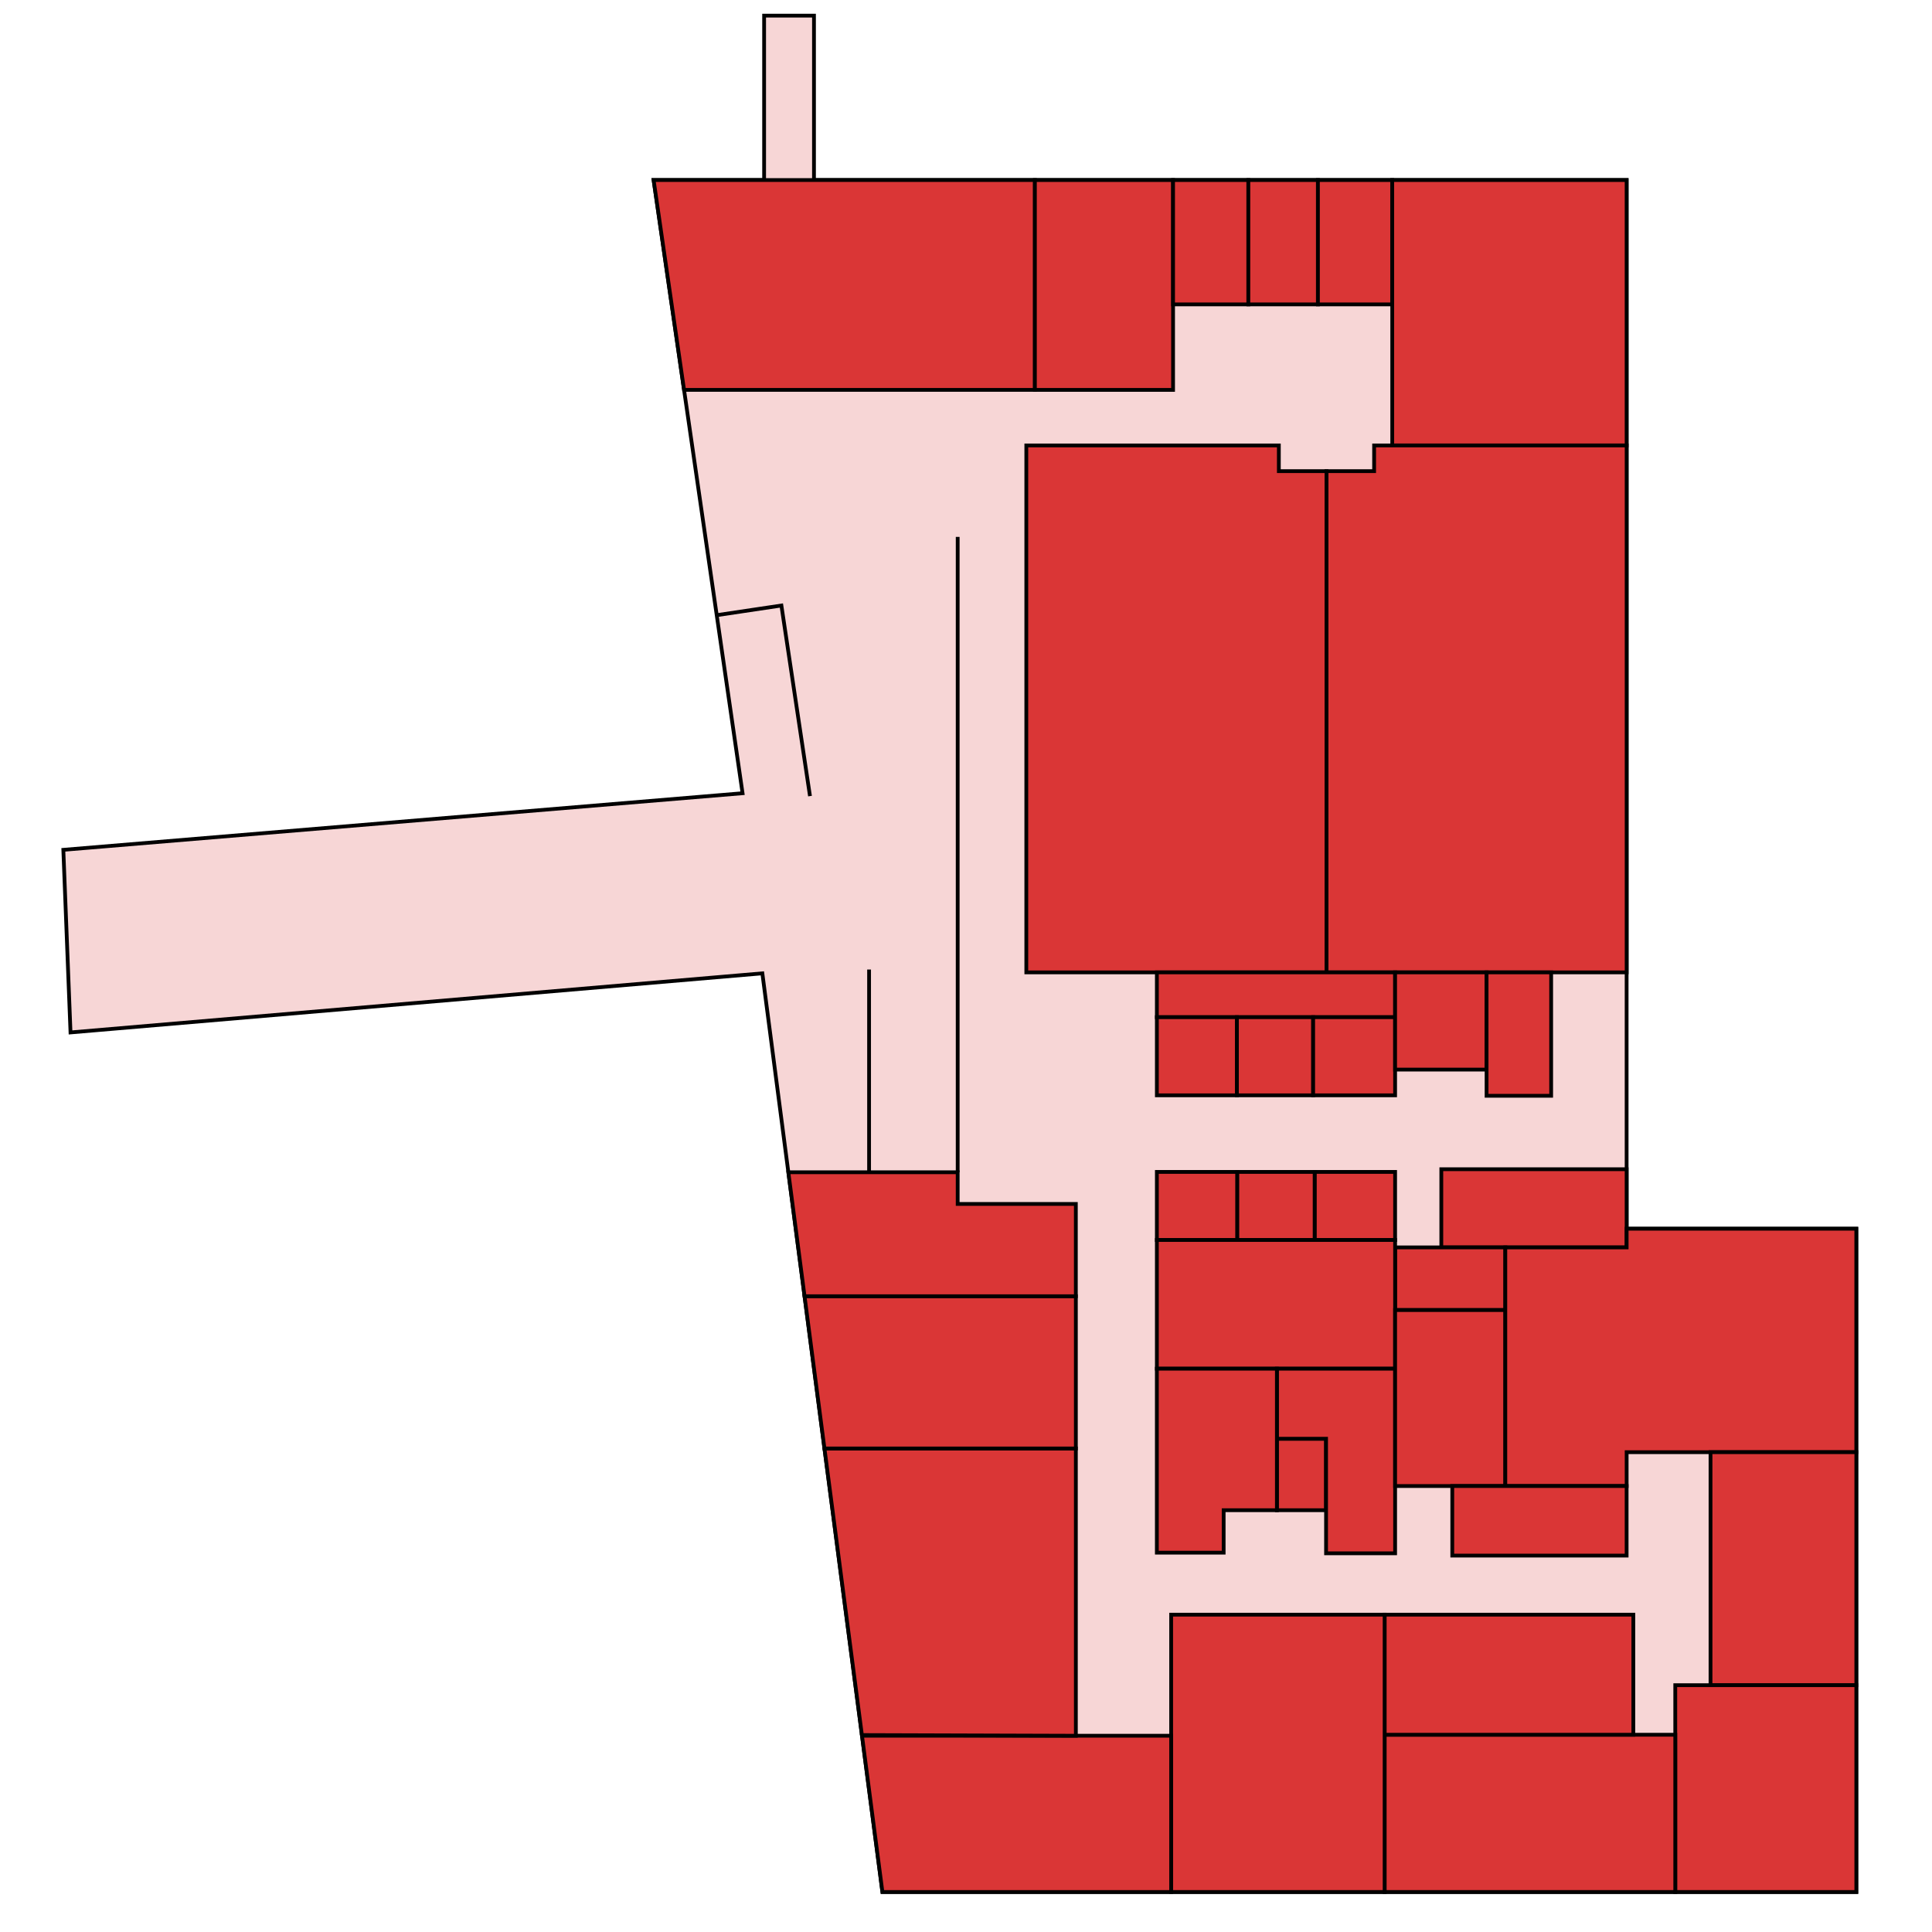
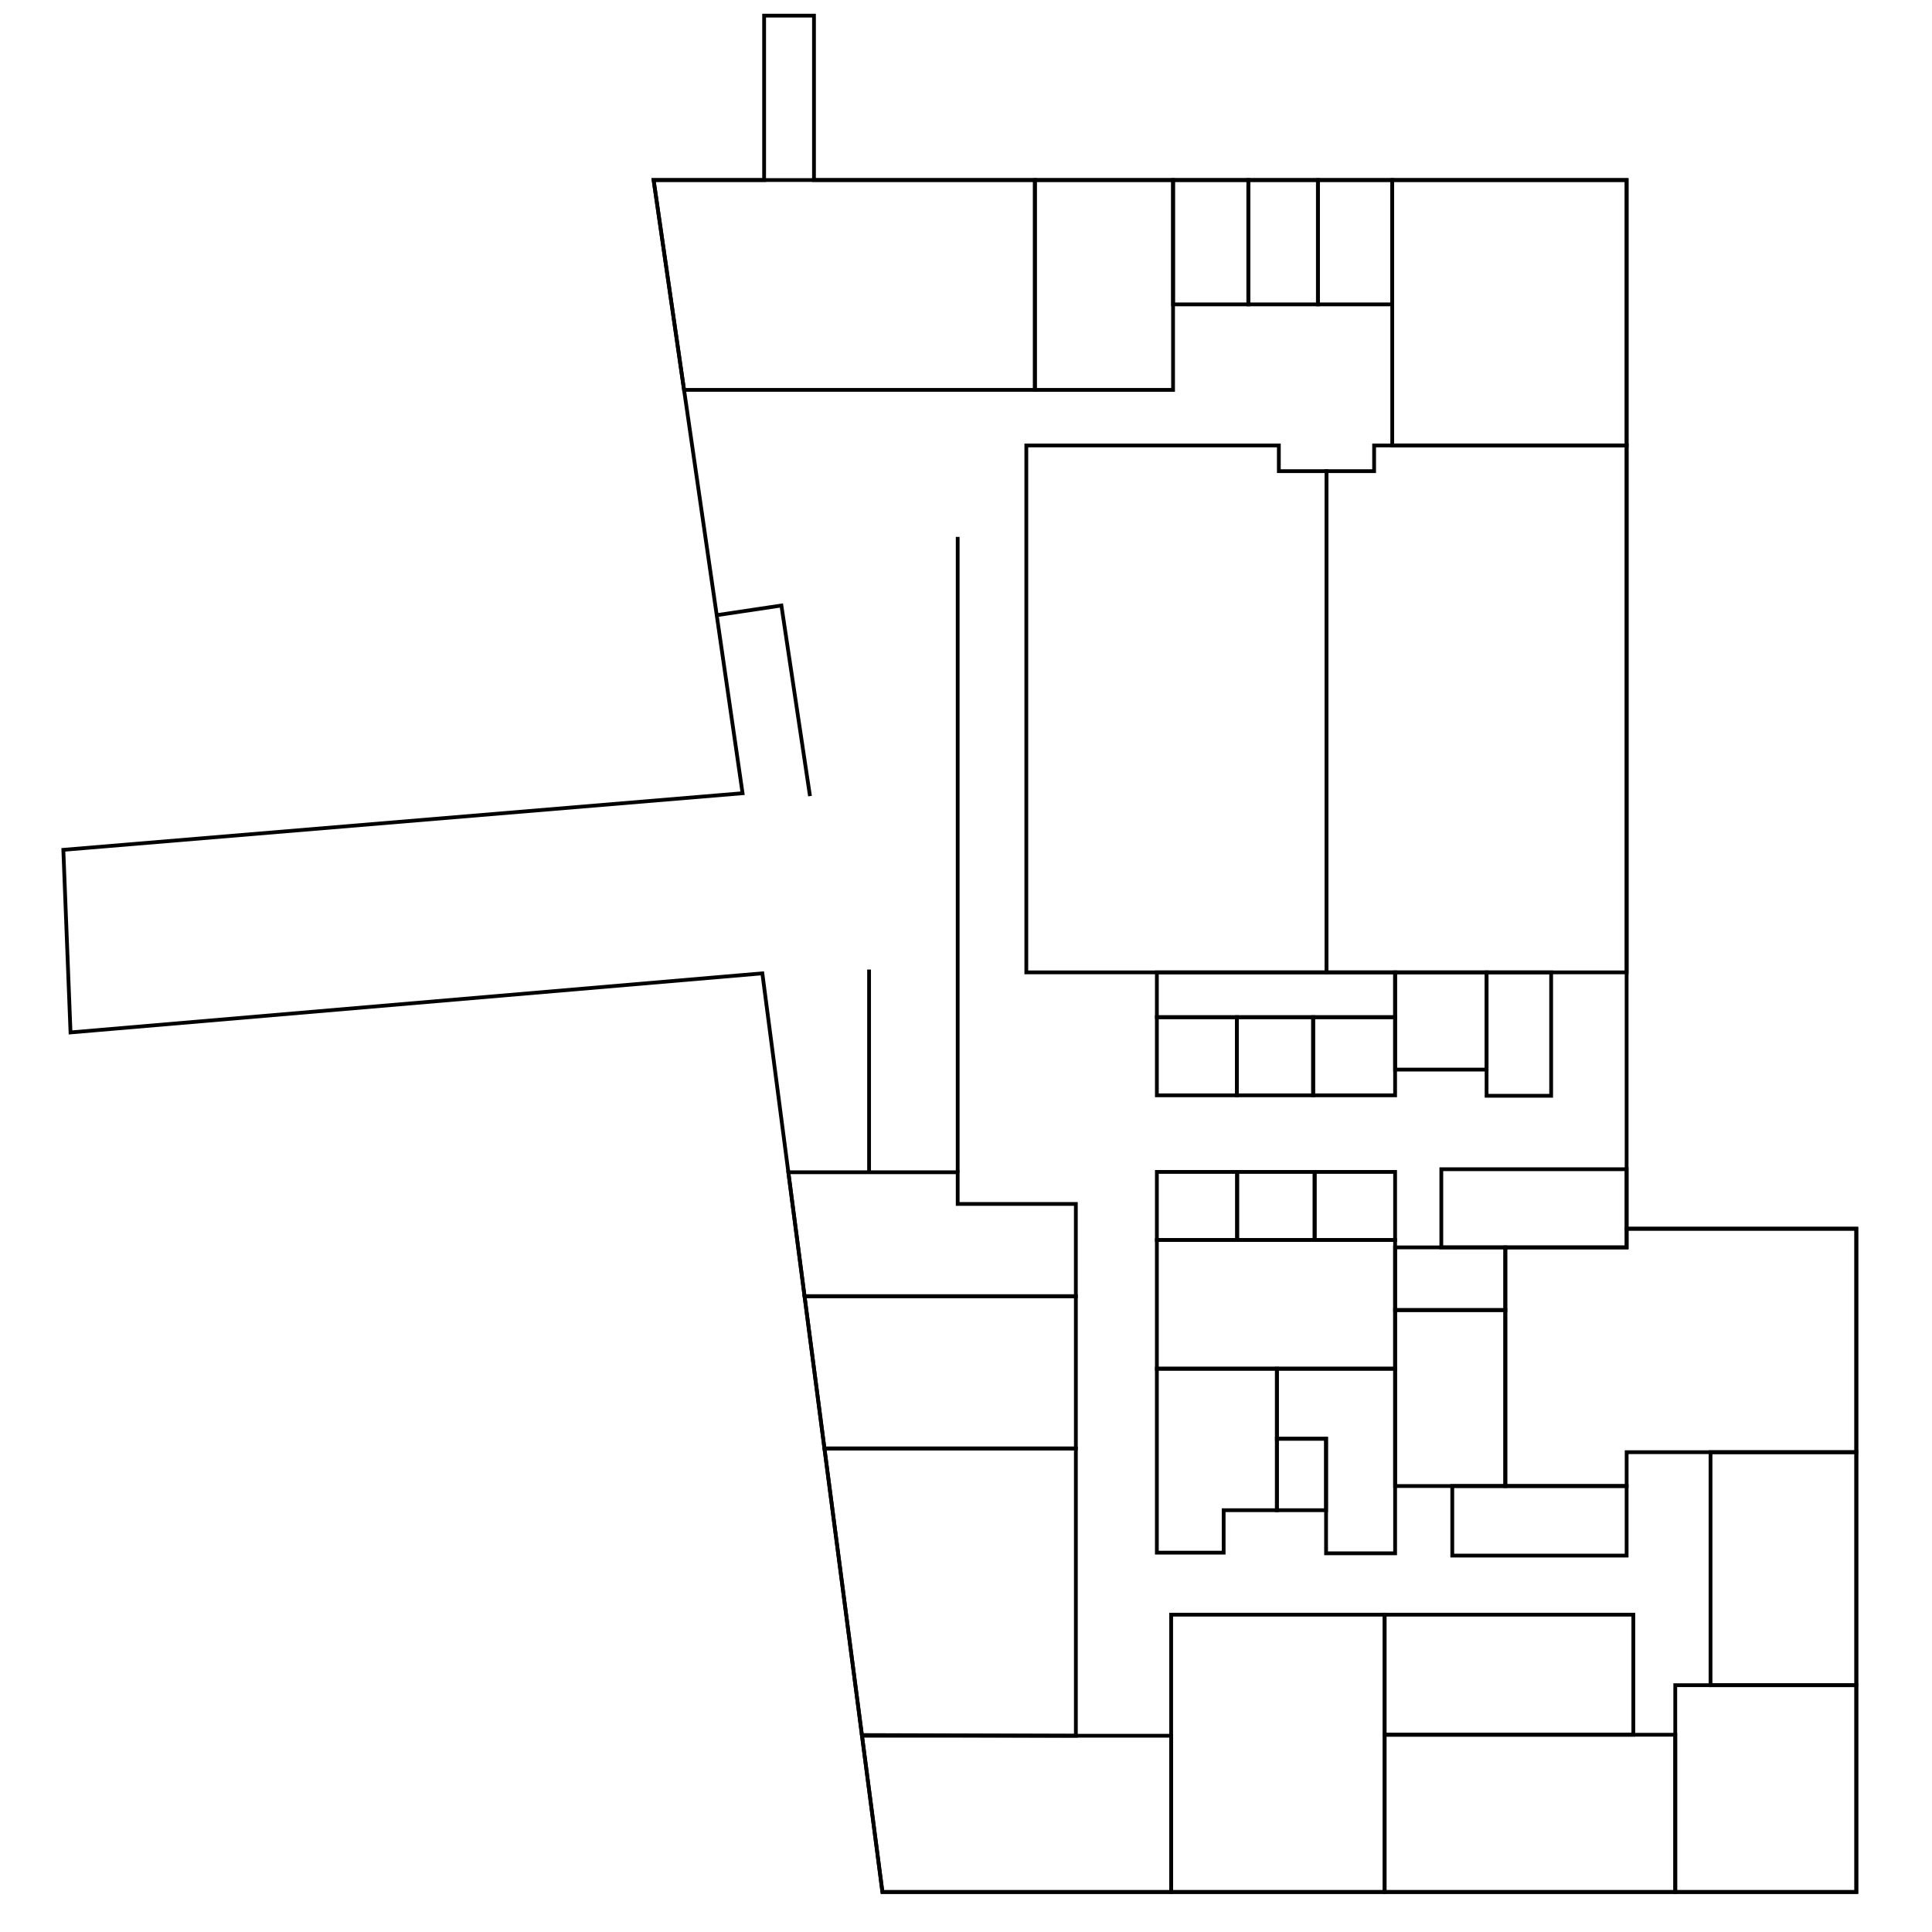
- <svg xmlns="http://www.w3.org/2000/svg" width="1024" height="1024" id="svg2" version="1.1">
-   <defs id="defs4" />
-   <g id="layer2" style="display:inline">
-     <path style="fill:#f7d6d6;fill-opacity:1;stroke:#000000;stroke-width:2;stroke-miterlimit:4;stroke-dasharray:none;stroke-opacity:1" d="m 33.571,450.429 360,-30 -47.143,-325 58.571,0 0,-87.143 26.429,0 0,87.143 430.714,0 0,555.825 121.746,0 0,351.533 -516.188,0 L 404.061,515.893 37.376,547.208 Z" id="path3765" />
-     <path style="fill:#da3636;fill-opacity:1;stroke:#000000;stroke-width:2;stroke-miterlimit:4;stroke-dasharray:none;stroke-opacity:1" d="m 362.562,206.652 185.951,0 0,-111.223 -202.084,0 z" id="path3767" />
-     <rect style="fill:#da3636;fill-opacity:1;stroke:#000000;stroke-width:2;stroke-miterlimit:4;stroke-dasharray:none;stroke-opacity:1" id="rect3769" width="73.236" height="111.223" x="548.513" y="95.429" />
-     <rect style="fill:#da3636;fill-opacity:1;stroke:#000000;stroke-width:2;stroke-miterlimit:4;stroke-dasharray:none;stroke-opacity:1" id="rect3771" width="39.901" height="65.901" x="621.749" y="95.429" />
-     <rect style="fill:#da3636;fill-opacity:1;stroke:#000000;stroke-width:2;stroke-miterlimit:4;stroke-dasharray:none;stroke-opacity:1" id="rect3773" width="36.871" height="65.901" x="661.65" y="95.429" />
-     <rect style="fill:#da3636;fill-opacity:1;stroke:#000000;stroke-width:2;stroke-miterlimit:4;stroke-dasharray:none;stroke-opacity:1" id="rect3775" width="39.396" height="65.901" x="698.521" y="95.429" />
-     <rect style="fill:#da3636;fill-opacity:1;stroke:#000000;stroke-width:2;stroke-miterlimit:4;stroke-dasharray:none;stroke-opacity:1" id="rect3777" width="124.226" height="140.652" x="737.916" y="95.429" />
-     <path style="fill:#da3636;fill-opacity:1;stroke:#000000;stroke-width:2;stroke-miterlimit:4;stroke-dasharray:none;stroke-opacity:1" d="m 728.312,236.094 0,13.625 -25.25,0 0,265.656 159.094,0 0,-279.281 -133.844,0 z" id="rect3798" />
-     <path id="path3803" d="m 677.812,236.094 0,13.625 25.25,0 0,265.656 -159.094,0 0,-279.281 133.844,0 z" style="fill:#da3636;fill-opacity:1;stroke:#000000;stroke-width:2;stroke-miterlimit:4;stroke-dasharray:none;stroke-opacity:1" />
-     <rect style="fill:#da3636;fill-opacity:1;stroke:#000000;stroke-width:2;stroke-miterlimit:4;stroke-dasharray:none;stroke-opacity:1" id="rect3805" width="126.269" height="23.752" x="613.163" y="515.375" />
-     <rect style="fill:#da3636;fill-opacity:1;stroke:#000000;stroke-width:2;stroke-miterlimit:4;stroke-dasharray:none;stroke-opacity:1" id="rect3807" width="42.426" height="41.416" x="613.163" y="539.127" />
-     <rect style="fill:#da3636;fill-opacity:1;stroke:#000000;stroke-width:2;stroke-miterlimit:4;stroke-dasharray:none;stroke-opacity:1" id="rect3809" width="40.406" height="41.416" x="655.589" y="539.127" />
-     <rect style="fill:#da3636;fill-opacity:1;stroke:#000000;stroke-width:2;stroke-miterlimit:4;stroke-dasharray:none;stroke-opacity:1" id="rect3811" width="43.437" height="41.416" x="695.995" y="539.127" />
-     <rect style="fill:#da3636;fill-opacity:1;stroke:#000000;stroke-width:2;stroke-miterlimit:4;stroke-dasharray:none;stroke-opacity:1" id="rect3813" width="48.487" height="51.531" x="739.432" y="515.375" />
-     <rect style="fill:#da3636;fill-opacity:1;stroke:#000000;stroke-width:2;stroke-miterlimit:4;stroke-dasharray:none;stroke-opacity:1" id="rect3817" width="34.224" height="65.411" x="787.919" y="515.375" />
-     <rect style="fill:#da3636;fill-opacity:1;stroke:#000000;stroke-width:2;stroke-miterlimit:4;stroke-dasharray:none;stroke-opacity:1" id="rect3819" width="98.214" height="41.429" x="763.929" y="619.714" />
-     <rect style="fill:#da3636;fill-opacity:1;stroke:#000000;stroke-width:2;stroke-miterlimit:4;stroke-dasharray:none;stroke-opacity:1" id="rect3821" width="58.426" height="33.214" x="739.432" y="661.143" />
-     <rect style="fill:#da3636;fill-opacity:1;stroke:#000000;stroke-width:2;stroke-miterlimit:4;stroke-dasharray:none;stroke-opacity:1" id="rect3829" width="42.646" height="36.072" x="696.786" y="621.142" />
-     <rect style="fill:#da3636;fill-opacity:1;stroke:#000000;stroke-width:2;stroke-miterlimit:4;stroke-dasharray:none;stroke-opacity:1" id="rect3831" width="41.071" height="36.072" x="655.714" y="621.142" />
-     <rect style="fill:#da3636;fill-opacity:1;stroke:#000000;stroke-width:2;stroke-miterlimit:4;stroke-dasharray:none;stroke-opacity:1" id="rect3833" width="42.552" height="36.072" x="613.163" y="621.142" />
-     <rect style="fill:#da3636;fill-opacity:1;stroke:#000000;stroke-width:2;stroke-miterlimit:4;stroke-dasharray:none;stroke-opacity:1" id="rect3835" width="126.269" height="68.214" x="613.163" y="657.214" />
-     <path style="fill:#da3636;fill-opacity:1;stroke:#000000;stroke-width:2;stroke-miterlimit:4;stroke-dasharray:none;stroke-opacity:1" d="m 702.844,800.438 0,-37.875 -26.062,0 0,37.875 26.062,0 z" id="path3845" />
-     <path style="fill:#da3636;fill-opacity:1;stroke:#000000;stroke-width:2;stroke-miterlimit:4;stroke-dasharray:none;stroke-opacity:1" d="m 676.781,725.438 0,37.125 26.062,0 0,37.875 0,22.844 36.594,0 0,-97.844 -62.656,0 z" id="rect3837" />
-     <path style="fill:#da3636;fill-opacity:1;stroke:#000000;stroke-width:2;stroke-miterlimit:4;stroke-dasharray:none;stroke-opacity:1" d="m 613.156,725.438 0,75 0,22.5 35.406,0 0,-22.5 28.219,0 0,-75 -63.625,0 z" id="rect3849" />
-     <rect style="fill:#da3636;fill-opacity:1;stroke:#000000;stroke-width:2;stroke-miterlimit:4;stroke-dasharray:none;stroke-opacity:1" id="rect3854" width="58.42" height="93.267" x="739.438" y="694.357" />
-     <path style="fill:#da3636;fill-opacity:1;stroke:#000000;stroke-width:2;stroke-miterlimit:4;stroke-dasharray:none;stroke-opacity:1" d="m 862.156,651.25 0,9.906 -64.312,0 0,126.469 64.312,0 0,-17.938 121.719,0 0,-118.438 -121.719,0 z" id="rect3860" />
-     <rect style="fill:#da3636;fill-opacity:1;stroke:#000000;stroke-width:2;stroke-miterlimit:4;stroke-dasharray:none;stroke-opacity:1" id="rect3862" width="92.407" height="36.871" x="769.736" y="787.624" />
-     <rect style="fill:#da3636;fill-opacity:1;stroke:#000000;stroke-width:2;stroke-miterlimit:4;stroke-dasharray:none;stroke-opacity:1" id="rect3867" width="77.277" height="123.498" x="906.612" y="769.688" />
-     <rect style="fill:#da3636;fill-opacity:1;stroke:#000000;stroke-width:2;stroke-miterlimit:4;stroke-dasharray:none;stroke-opacity:1" id="rect3869" width="95.964" height="109.602" x="887.924" y="893.185" />
-     <rect style="fill:#da3636;fill-opacity:1;stroke:#000000;stroke-width:2;stroke-miterlimit:4;stroke-dasharray:none;stroke-opacity:1" id="rect3871" width="154.048" height="83.338" x="733.876" y="919.449" />
-     <rect style="fill:#da3636;fill-opacity:1;stroke:#000000;stroke-width:2;stroke-miterlimit:4;stroke-dasharray:none;stroke-opacity:1" id="rect3873" width="131.825" height="63.64" x="733.876" y="855.81" />
-     <rect style="fill:#da3636;fill-opacity:1;stroke:#000000;stroke-width:2;stroke-miterlimit:4;stroke-dasharray:none;stroke-opacity:1" id="rect3875" width="113.137" height="146.977" x="620.739" y="855.81" />
-     <path style="fill:#da3636;fill-opacity:1;stroke:#000000;stroke-width:2;stroke-miterlimit:4;stroke-opacity:1;stroke-dasharray:none" d="m 456.878,919.983 163.861,0 0,82.804 -153.038,0 z" id="rect3877" />
-     <path style="fill:#da3636;fill-opacity:1;stroke:#000000;stroke-width:2;stroke-miterlimit:4;stroke-opacity:1;stroke-dasharray:none" d="m 436.976,767.717 133.255,0 0,152.265 -113.4,-0.357 z" id="rect3880" />
-     <path style="fill:#da3636;fill-opacity:1;stroke:#000000;stroke-width:2;stroke-miterlimit:4;stroke-opacity:1;stroke-dasharray:none" d="m 426.429,687.029 143.802,0 0,80.688 -133.255,-2e-5 z" id="rect3882" />
-     <path style="fill:#da3636;fill-opacity:1;stroke:#000000;stroke-width:2;stroke-miterlimit:4;stroke-dasharray:none;stroke-opacity:1" d="m 417.844,621.312 8.586,65.717 143.789,0.002 0,-48.906 -62.625,0 0,-16.812 z" id="rect3884" />
-     <path style="fill:#ff8080;fill-opacity:1;stroke:#000000;stroke-width:2;stroke-miterlimit:4;stroke-dasharray:none;stroke-opacity:1" d="m 507.594,621.312 0,-336.744" id="path3889" />
-     <path style="fill:#ff8080;fill-opacity:1;stroke:#000000;stroke-width:2;stroke-miterlimit:4;stroke-dasharray:none;stroke-opacity:1" d="m 460.63,621.312 0,-107.44" id="path3893" />
-     <path style="fill:none;stroke:#000000;stroke-width:2;stroke-miterlimit:4;stroke-dasharray:none;stroke-opacity:1" d="m 379.881,326.049 34.281,-5.115 15.152,101.015" id="path3895" />
-   </g>
+ <svg xmlns="http://www.w3.org/2000/svg" width="1024" height="1024" viewBox="0 0 1024 1024" fill="none">
+   <path d="M33.571 450.428L393.571 420.428L346.429 95.428H405V8.286H431.429V95.428H862.143V651.254H983.889V1002.79H467.701L404.061 515.893L37.376 547.208L33.571 450.428Z" stroke="black" stroke-width="2" />
+   <path d="M362.562 206.652H548.513V95.429H346.428L362.562 206.652Z" stroke="black" stroke-width="2" />
+   <path d="M621.749 95.429H548.513V206.652H621.749V95.429Z" stroke="black" stroke-width="2" />
+   <path d="M661.65 95.429H621.749V161.33H661.65V95.429Z" stroke="black" stroke-width="2" />
+   <path d="M698.52 95.429H661.65V161.33H698.52V95.429Z" stroke="black" stroke-width="2" />
+   <path d="M737.916 95.429H698.521V161.33H737.916V95.429Z" stroke="black" stroke-width="2" />
+   <path d="M862.143 95.429H737.917V236.081H862.143V95.429Z" stroke="black" stroke-width="2" />
+   <path d="M728.312 236.094V249.719H703.062V515.375H862.156V236.094H728.312Z" stroke="black" stroke-width="2" />
+   <path d="M677.812 236.094V249.719H703.062V515.375H543.969V236.094H677.812Z" stroke="black" stroke-width="2" />
+   <path d="M739.432 515.375H613.163V539.127H739.432V515.375Z" stroke="black" stroke-width="2" />
+   <path d="M655.589 539.127H613.163V580.543H655.589V539.127Z" stroke="black" stroke-width="2" />
+   <path d="M695.995 539.127H655.589V580.543H695.995V539.127Z" stroke="black" stroke-width="2" />
+   <path d="M739.432 539.127H695.995V580.543H739.432V539.127Z" stroke="black" stroke-width="2" />
+   <path d="M787.919 515.375H739.432V566.906H787.919V515.375Z" stroke="black" stroke-width="2" />
+   <path d="M822.143 515.375H787.919V580.786H822.143V515.375Z" stroke="black" stroke-width="2" />
+   <path d="M862.143 619.714H763.929V661.143H862.143V619.714Z" stroke="black" stroke-width="2" />
+   <path d="M797.857 661.143H739.432V694.357H797.857V661.143Z" stroke="black" stroke-width="2" />
+   <path d="M739.432 621.143H696.786V657.214H739.432V621.143Z" stroke="black" stroke-width="2" />
+   <path d="M696.786 621.143H655.714V657.214H696.786V621.143Z" stroke="black" stroke-width="2" />
+   <path d="M655.714 621.143H613.163V657.214H655.714V621.143Z" stroke="black" stroke-width="2" />
+   <path d="M739.432 657.214H613.163V725.429H739.432V657.214Z" stroke="black" stroke-width="2" />
+   <path d="M702.844 800.438V762.562H676.781V800.438H702.844Z" stroke="black" stroke-width="2" />
+   <path d="M676.781 725.438V762.562H702.844V800.438V823.281H739.438V725.438H676.781Z" stroke="black" stroke-width="2" />
+   <path d="M613.156 725.438V800.438V822.938H648.562V800.438H676.781V725.438H613.156Z" stroke="black" stroke-width="2" />
+   <path d="M797.858 694.357H739.438V787.625H797.858V694.357Z" stroke="black" stroke-width="2" />
+   <path d="M862.156 651.25V661.156H797.844V787.625H862.156V769.688H983.875V651.25H862.156Z" stroke="black" stroke-width="2" />
+   <path d="M862.143 787.624H769.736V824.495H862.143V787.624Z" stroke="black" stroke-width="2" />
+   <path d="M983.889 769.688H906.612V893.185H983.889V769.688Z" stroke="black" stroke-width="2" />
+   <path d="M983.889 893.186H887.924V1002.79H983.889V893.186Z" stroke="black" stroke-width="2" />
+   <path d="M887.924 919.449H733.876V1002.79H887.924V919.449Z" stroke="black" stroke-width="2" />
+   <path d="M865.701 855.81H733.876V919.449H865.701V855.81Z" stroke="black" stroke-width="2" />
+   <path d="M733.876 855.81H620.739V1002.79H733.876V855.81Z" stroke="black" stroke-width="2" />
+   <path d="M456.878 919.982H620.739V1002.79H467.701L456.878 919.982Z" stroke="black" stroke-width="2" />
+   <path d="M436.976 767.717H570.231V919.982L456.831 919.625L436.976 767.717Z" stroke="black" stroke-width="2" />
+   <path d="M426.429 687.029H570.231V767.717H436.976L426.429 687.029Z" stroke="black" stroke-width="2" />
+   <path d="M417.844 621.313L426.429 687.029L570.219 687.031V638.125H507.594V621.312L417.844 621.313Z" stroke="black" stroke-width="2" />
+   <path d="M507.594 621.313V284.568" stroke="black" stroke-width="2" />
+   <path d="M460.63 621.313V513.873" stroke="black" stroke-width="2" />
+   <path d="M379.881 326.048L414.162 320.934L429.315 421.949" stroke="black" stroke-width="2" />
</svg>
